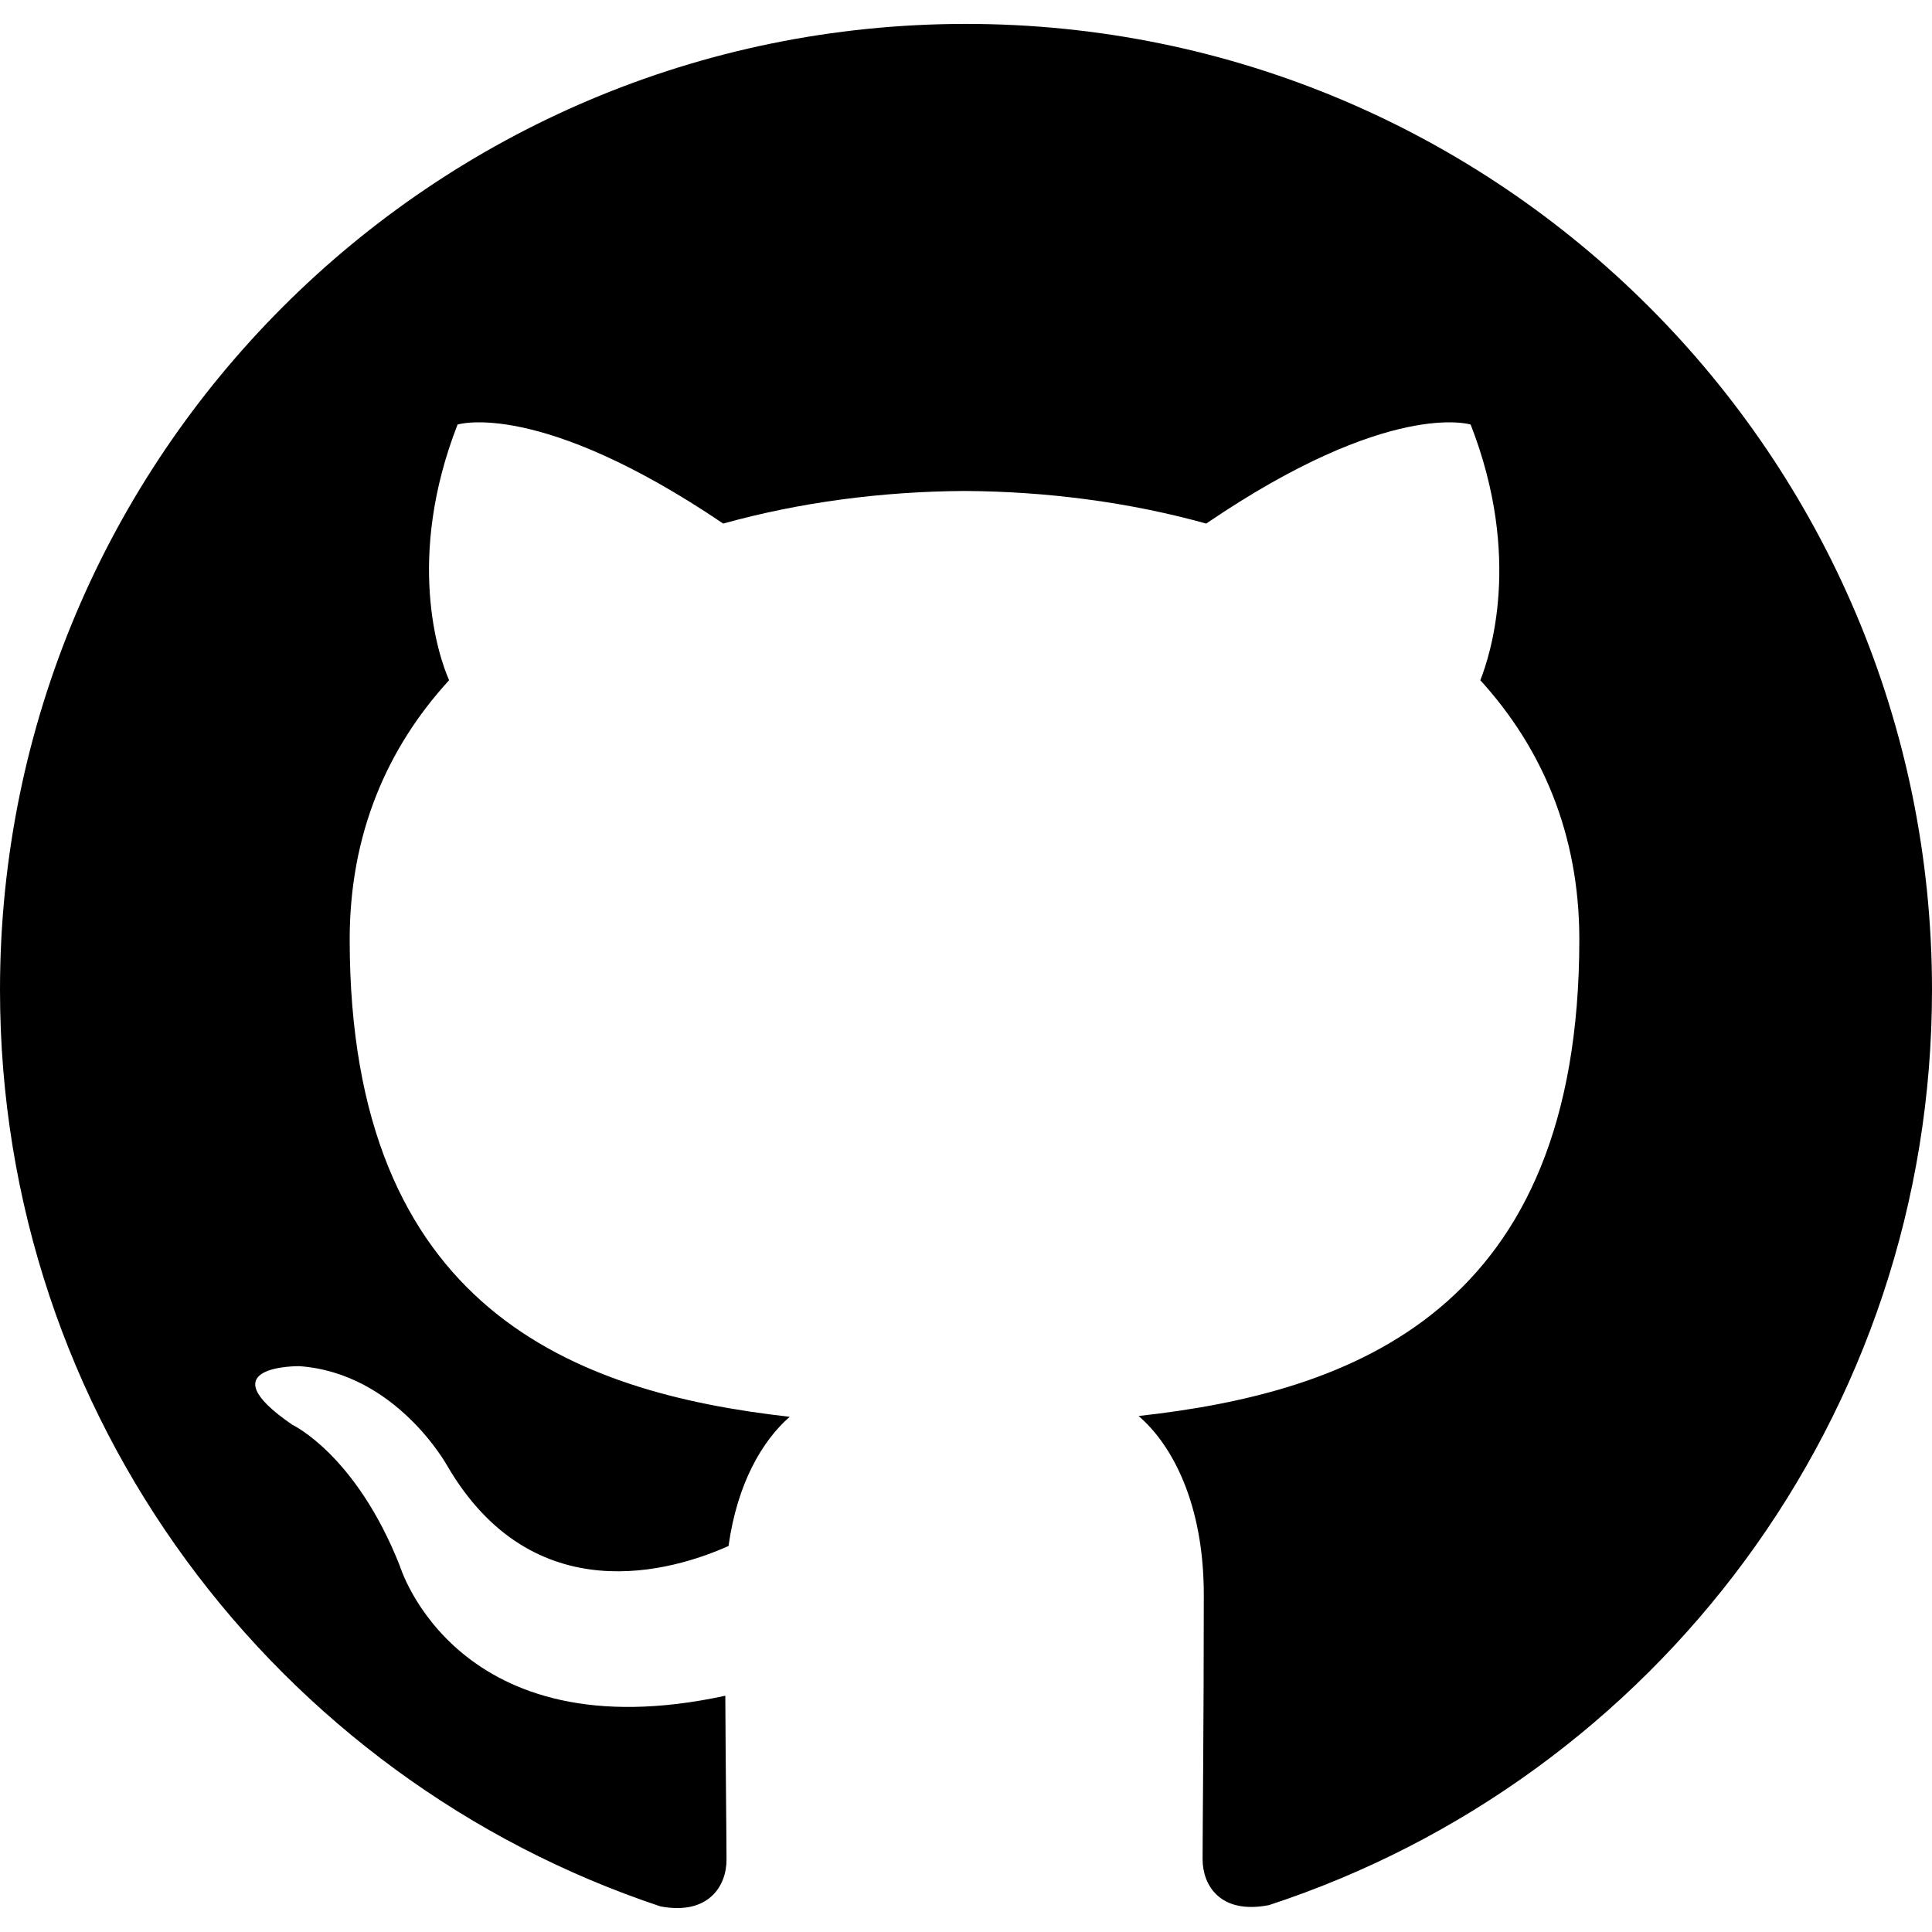
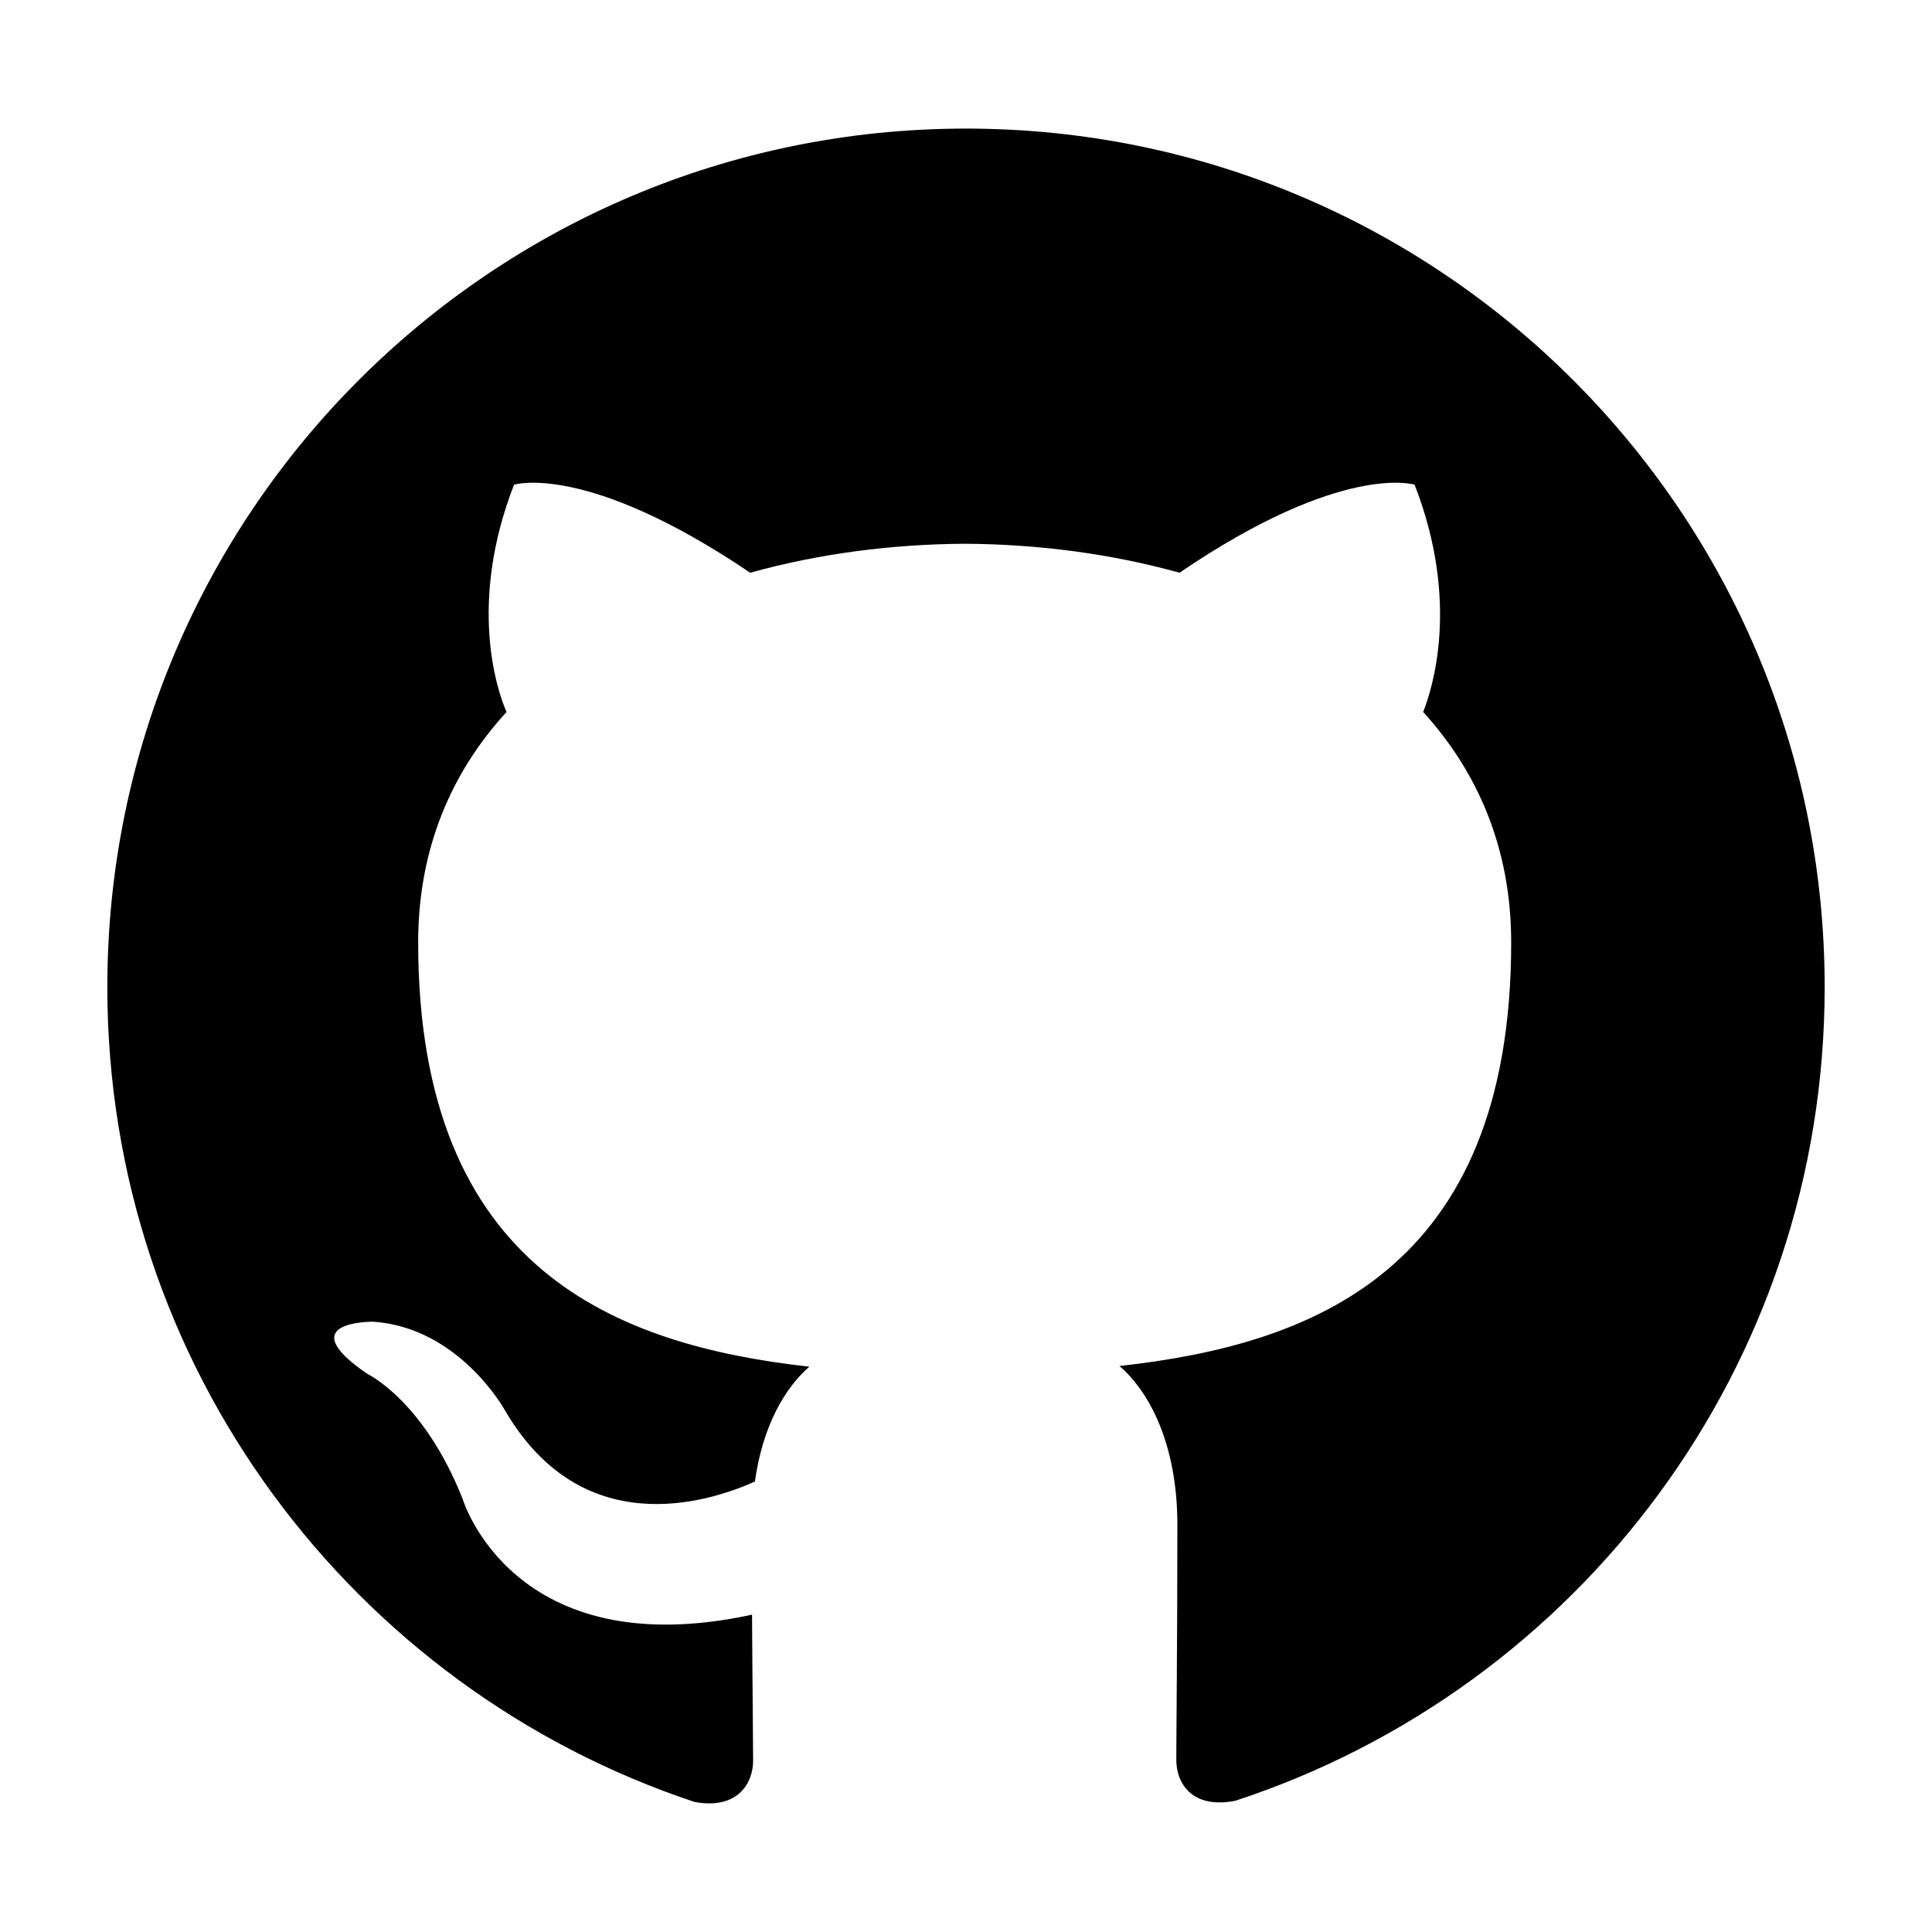
- <svg xmlns="http://www.w3.org/2000/svg" viewBox="0 0 24 24">
+ <svg xmlns="http://www.w3.org/2000/svg" viewBox="-1.5 -1.5 27 27">
  <path d="M12 .297c-6.63 0-12 5.373-12 12 0 5.303 3.438 9.8 8.205 11.385.6.113.82-.258.82-.577 0-.285-.01-1.04-.015-2.04-3.338.724-4.042-1.61-4.042-1.61C4.422 18.07 3.633 17.7 3.633 17.7c-1.087-.744.084-.729.084-.729 1.205.084 1.838 1.236 1.838 1.236 1.07 1.835 2.809 1.305 3.495.998.108-.776.417-1.305.76-1.605-2.665-.3-5.466-1.332-5.466-5.93 0-1.31.465-2.38 1.235-3.22-.135-.303-.54-1.523.105-3.176 0 0 1.005-.322 3.3 1.23.96-.267 1.98-.399 3-.405 1.02.006 2.04.138 3 .405 2.28-1.552 3.285-1.23 3.285-1.23.645 1.653.24 2.873.12 3.176.765.84 1.23 1.91 1.23 3.22 0 4.61-2.805 5.625-5.475 5.92.42.36.81 1.096.81 2.22 0 1.606-.015 2.896-.015 3.286 0 .315.21.69.825.57C20.565 22.092 24 17.592 24 12.297c0-6.627-5.373-12-12-12" />
</svg>
